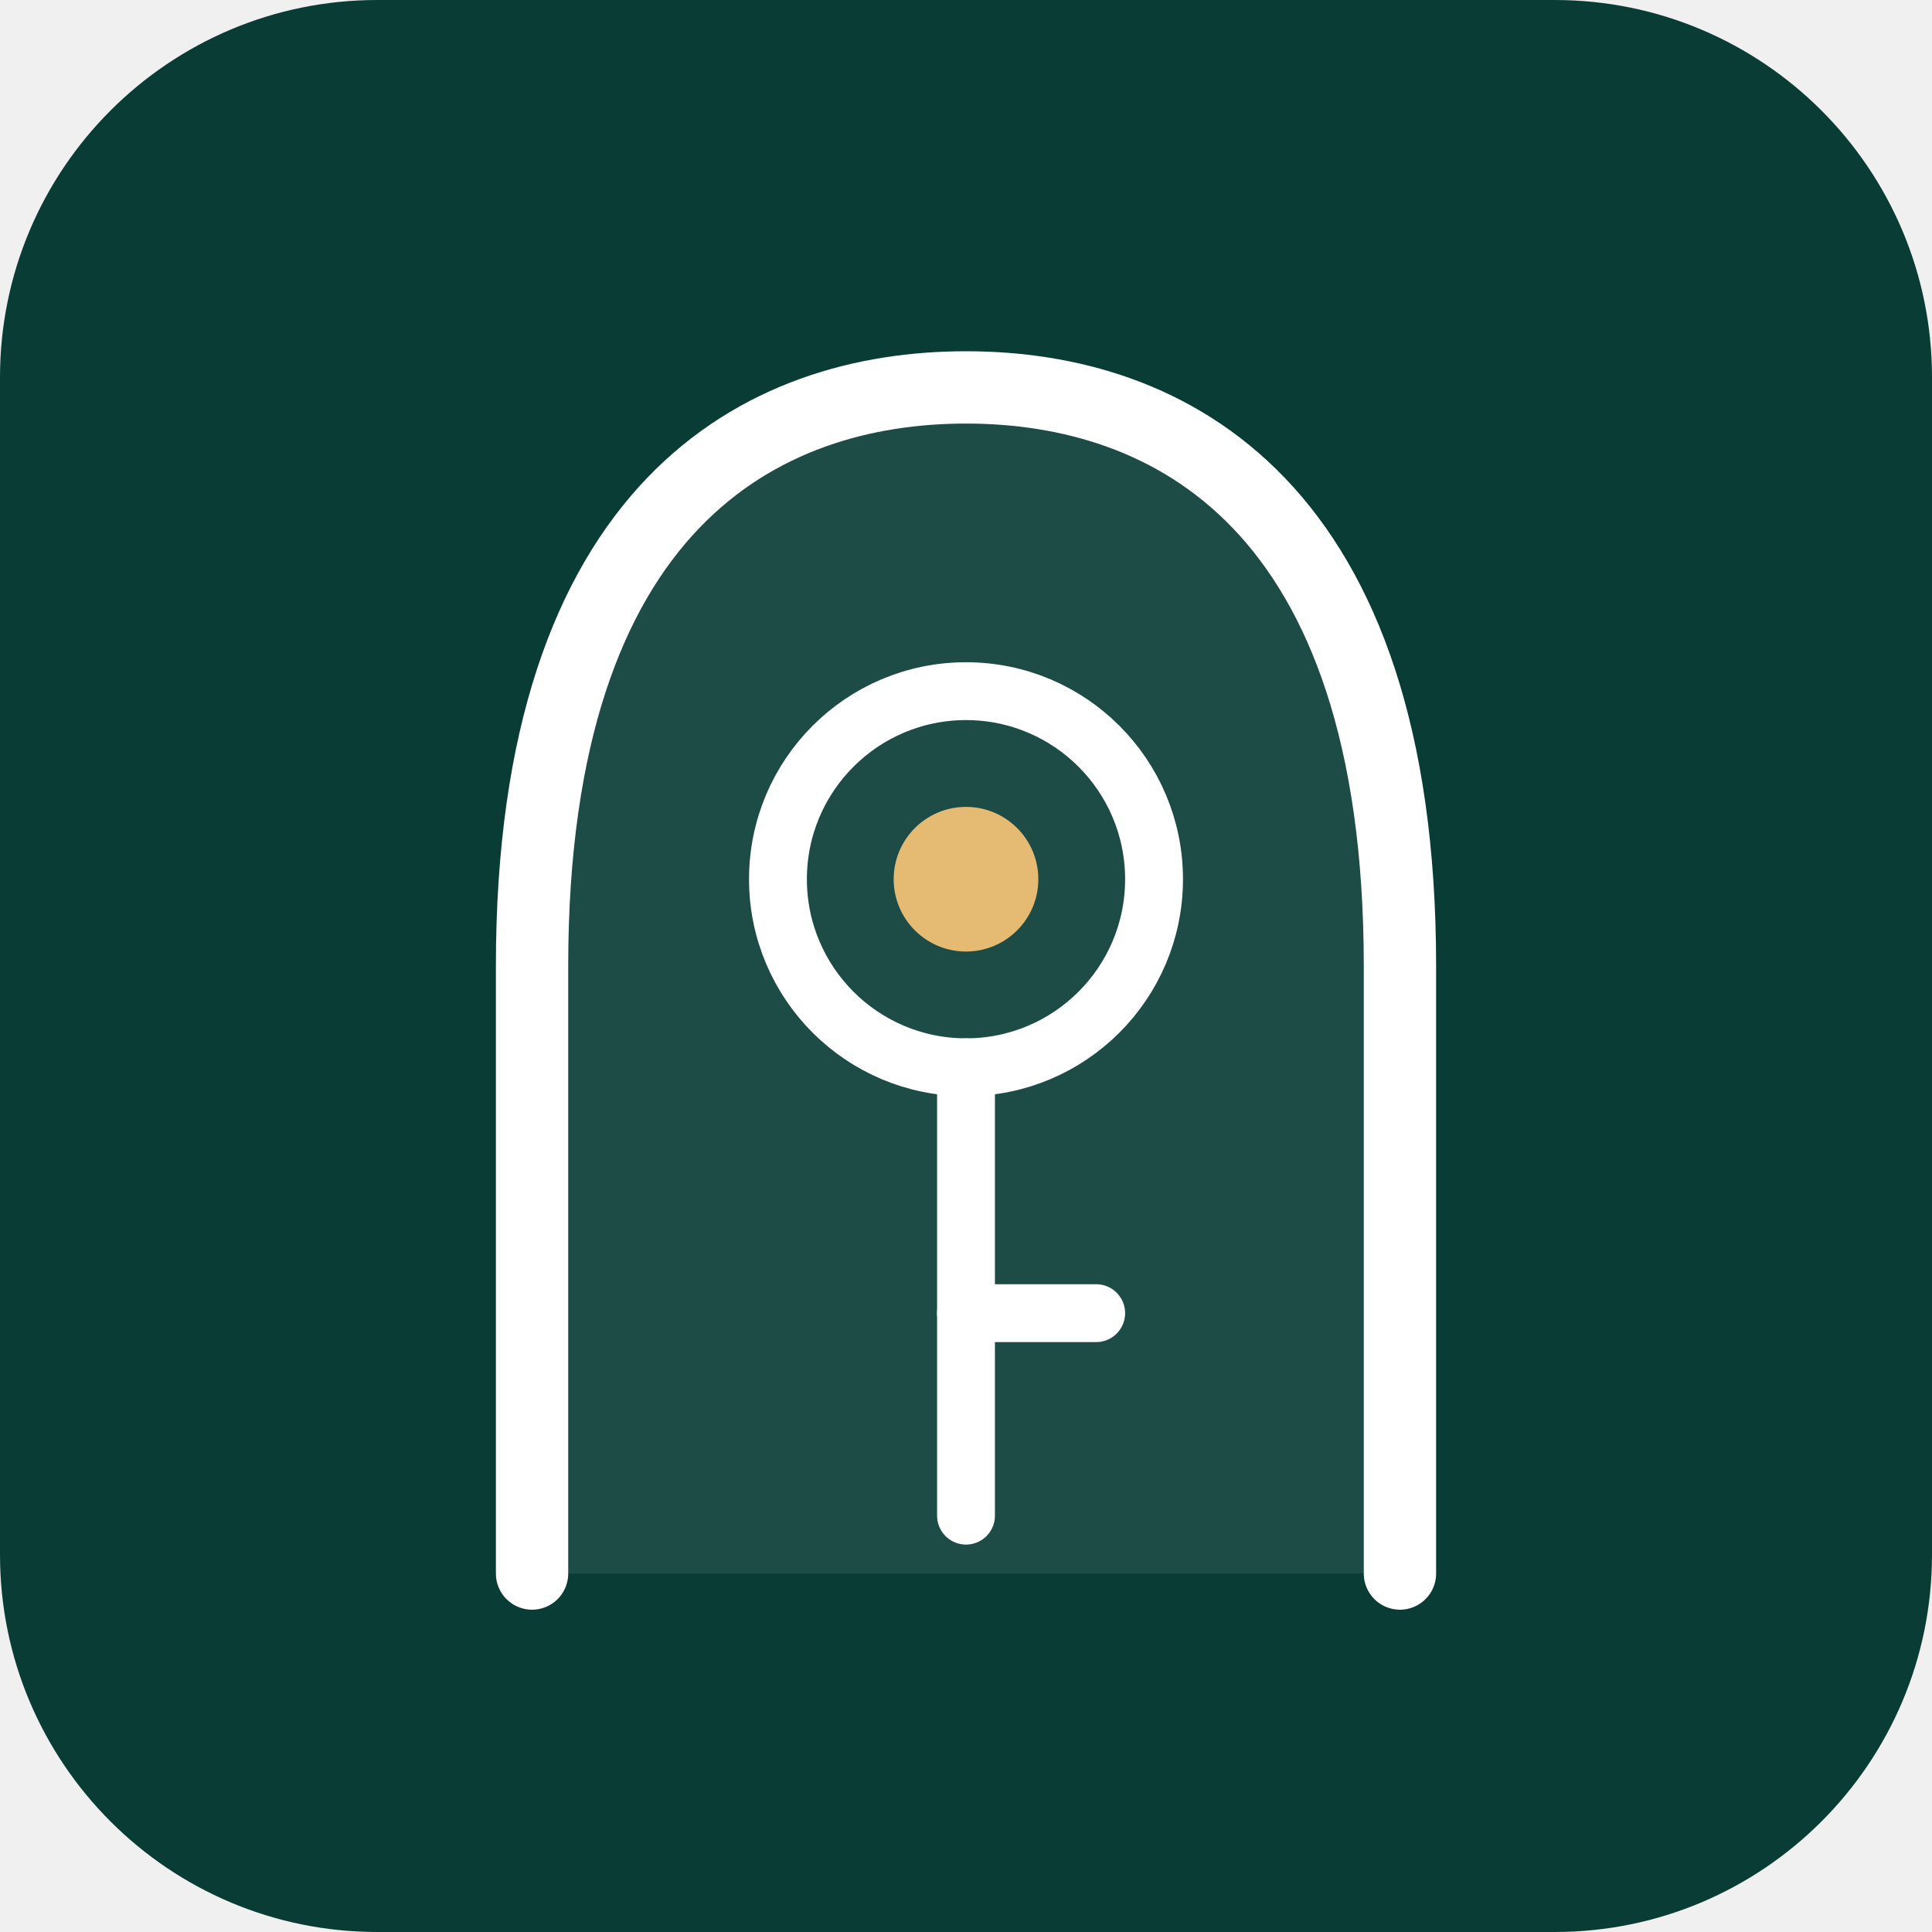
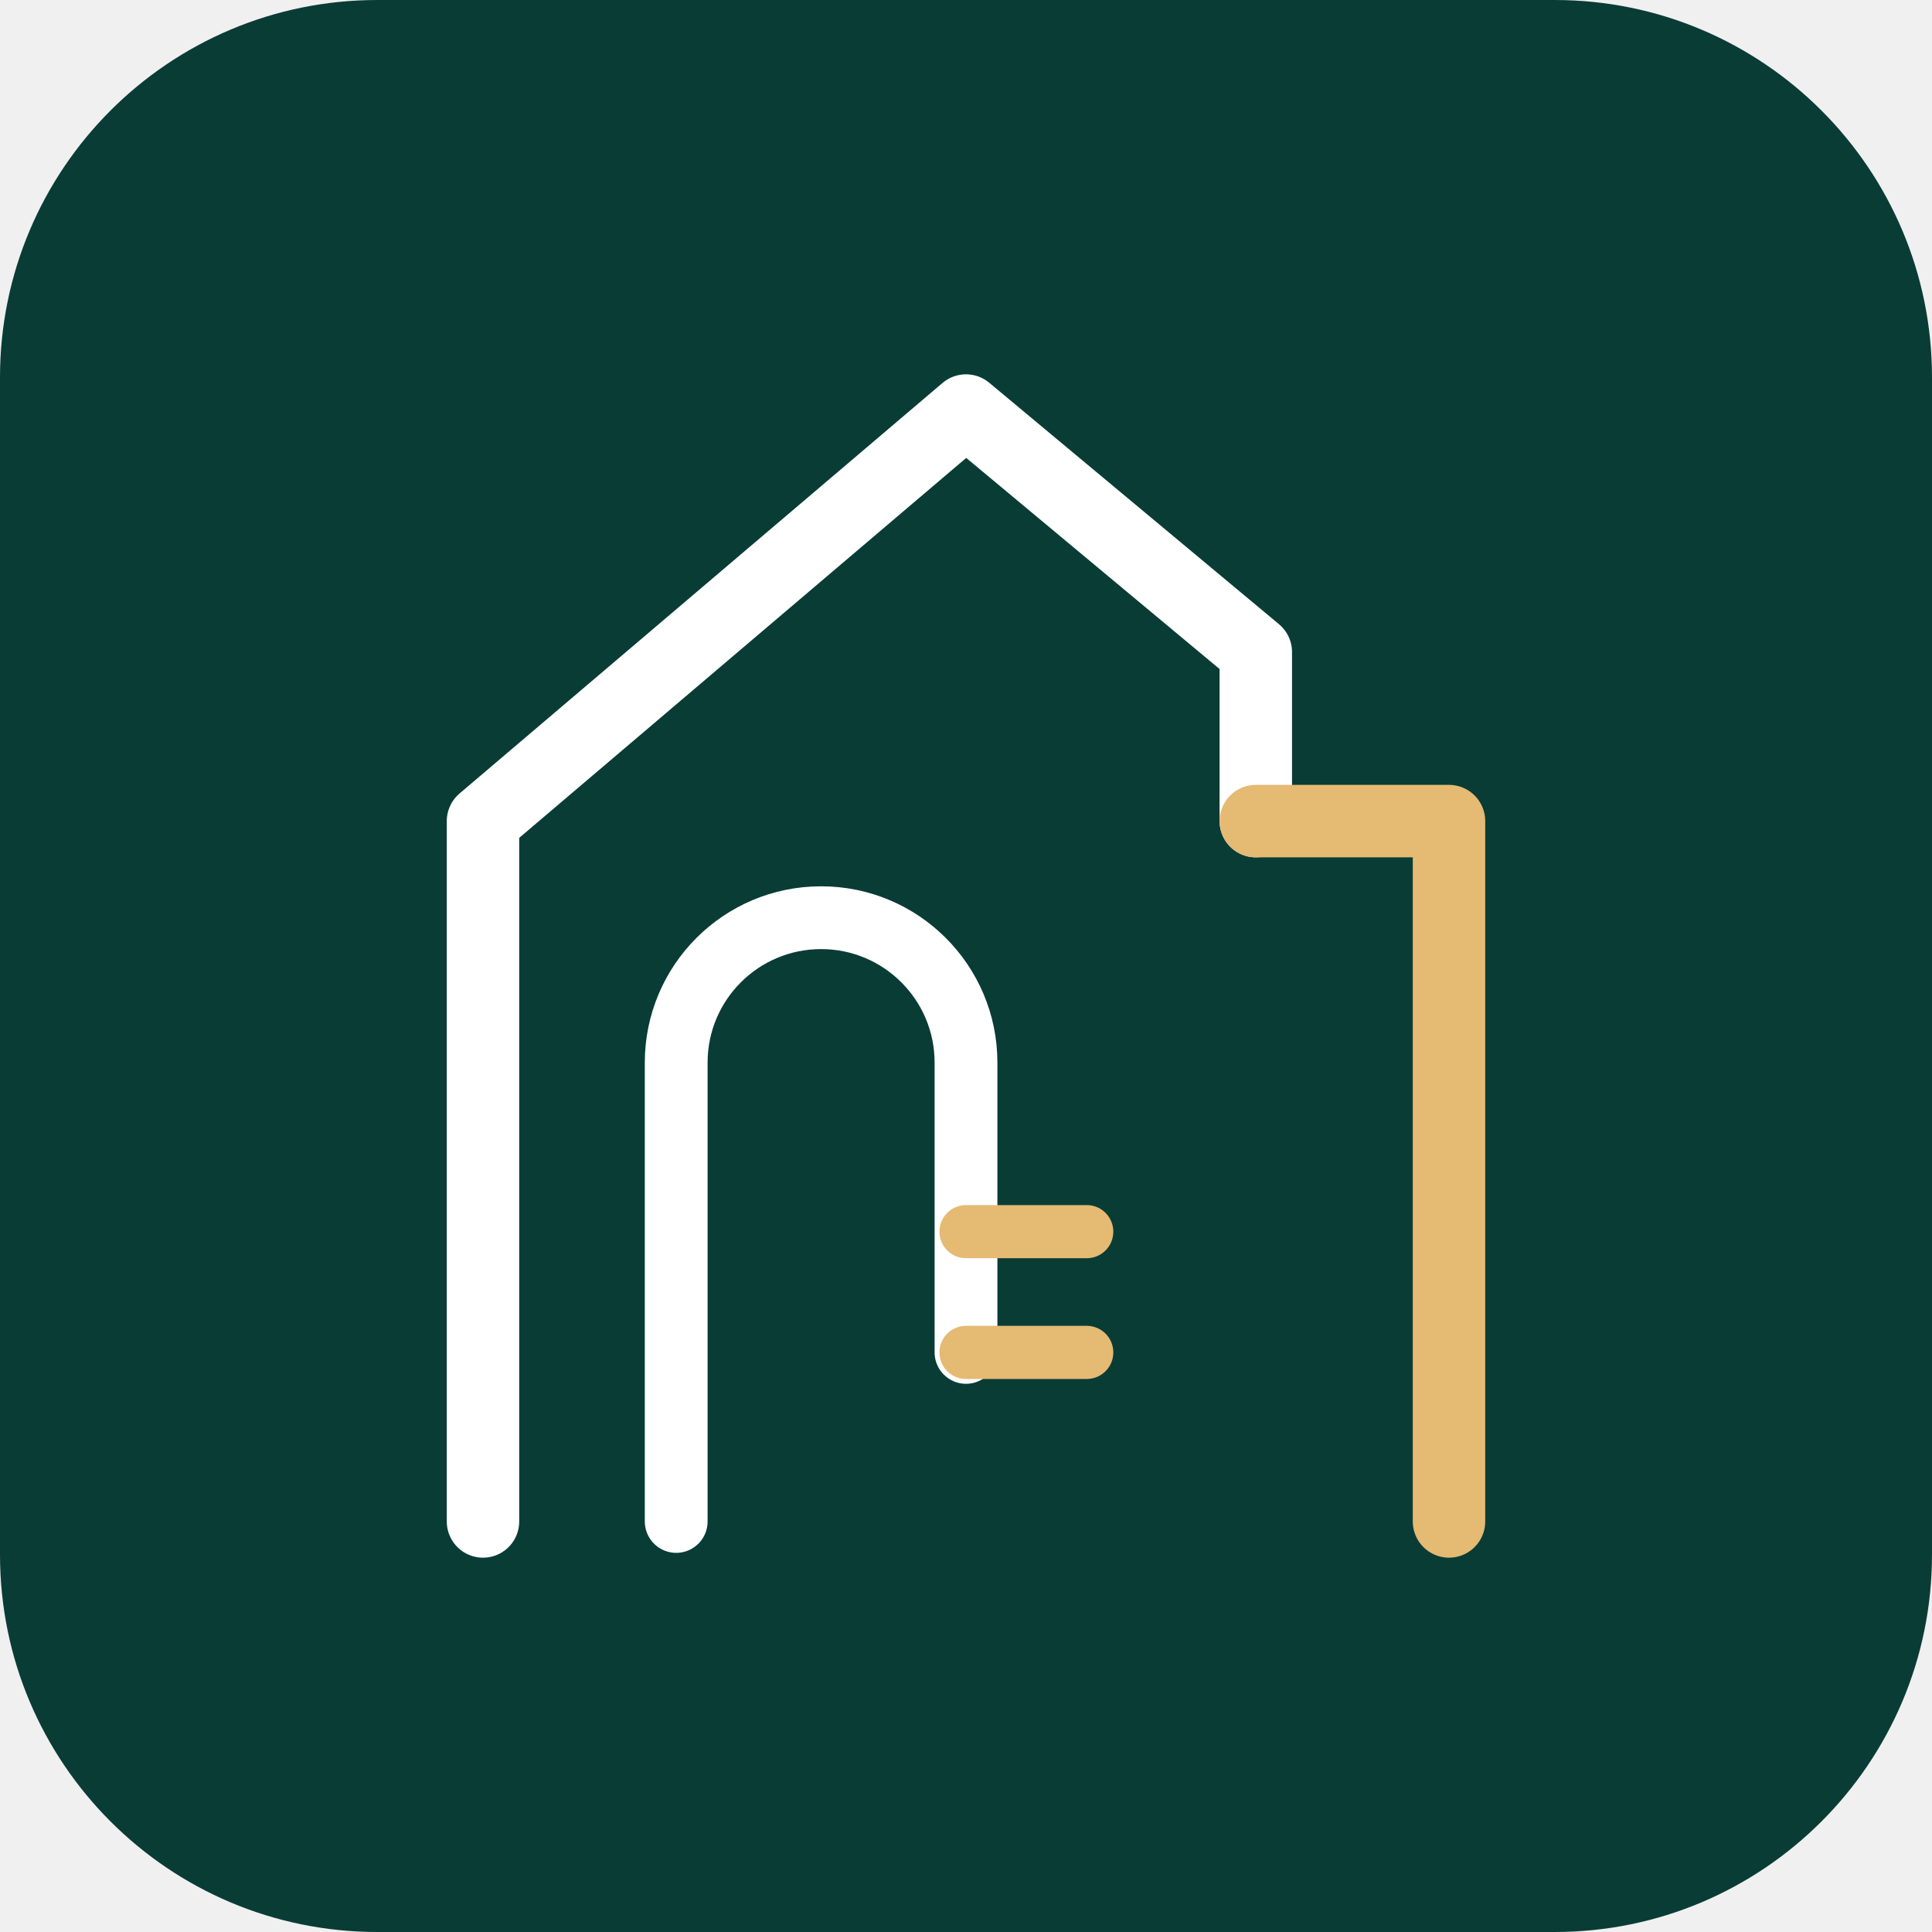
<svg xmlns="http://www.w3.org/2000/svg" width="512" height="512" viewBox="0 0 512 512">
  <rect width="512" height="512" rx="100" fill="#0A3C36" />
-   <svg x="72" y="72" width="368" height="368" viewBox="0 0 48 48" fill="none">
-     <path d="M9 45 L9 24 C9 8 17 4 24 4 C31 4 39 8 39 24 L39 45" stroke="#FFFFFF" stroke-width="2.5" stroke-linecap="round" stroke-linejoin="round" fill="#FFFFFF" fill-opacity="0.08" />
-     <circle cx="24" cy="21" r="6.5" stroke="#FFFFFF" stroke-width="2" fill="none" />
-     <line x1="24" y1="27.5" x2="24" y2="43" stroke="#FFFFFF" stroke-width="2" stroke-linecap="round" />
-     <line x1="24" y1="36" x2="28.5" y2="36" stroke="#FFFFFF" stroke-width="2" stroke-linecap="round" />
-     <circle cx="24" cy="21" r="2.5" fill="#E5BA73" />
+   <svg x="115" y="96" width="282" height="320" viewBox="0 0 44 50" fill="none">
+     <path d="M 2,48 L 2,19 L 22,2 L 34,12 L 34,19" stroke="#FFFFFF" stroke-width="3" stroke-linecap="round" stroke-linejoin="round" />
+     <path d="M 34,19 L 42,19 L 42,48" stroke="#E5BA73" stroke-width="3" stroke-linecap="round" stroke-linejoin="round" />
+     <path d="M 10,48 L 10,29 A 6,6 0 0,1 22,29 L 22,41" stroke="#FFFFFF" stroke-width="2.6" stroke-linecap="round" />
+     <line x1="22" y1="36" x2="27" y2="36" stroke="#E5BA73" stroke-width="2.2" stroke-linecap="round" />
+     <line x1="22" y1="41" x2="27" y2="41" stroke="#E5BA73" stroke-width="2.2" stroke-linecap="round" />
  </svg>
</svg>
